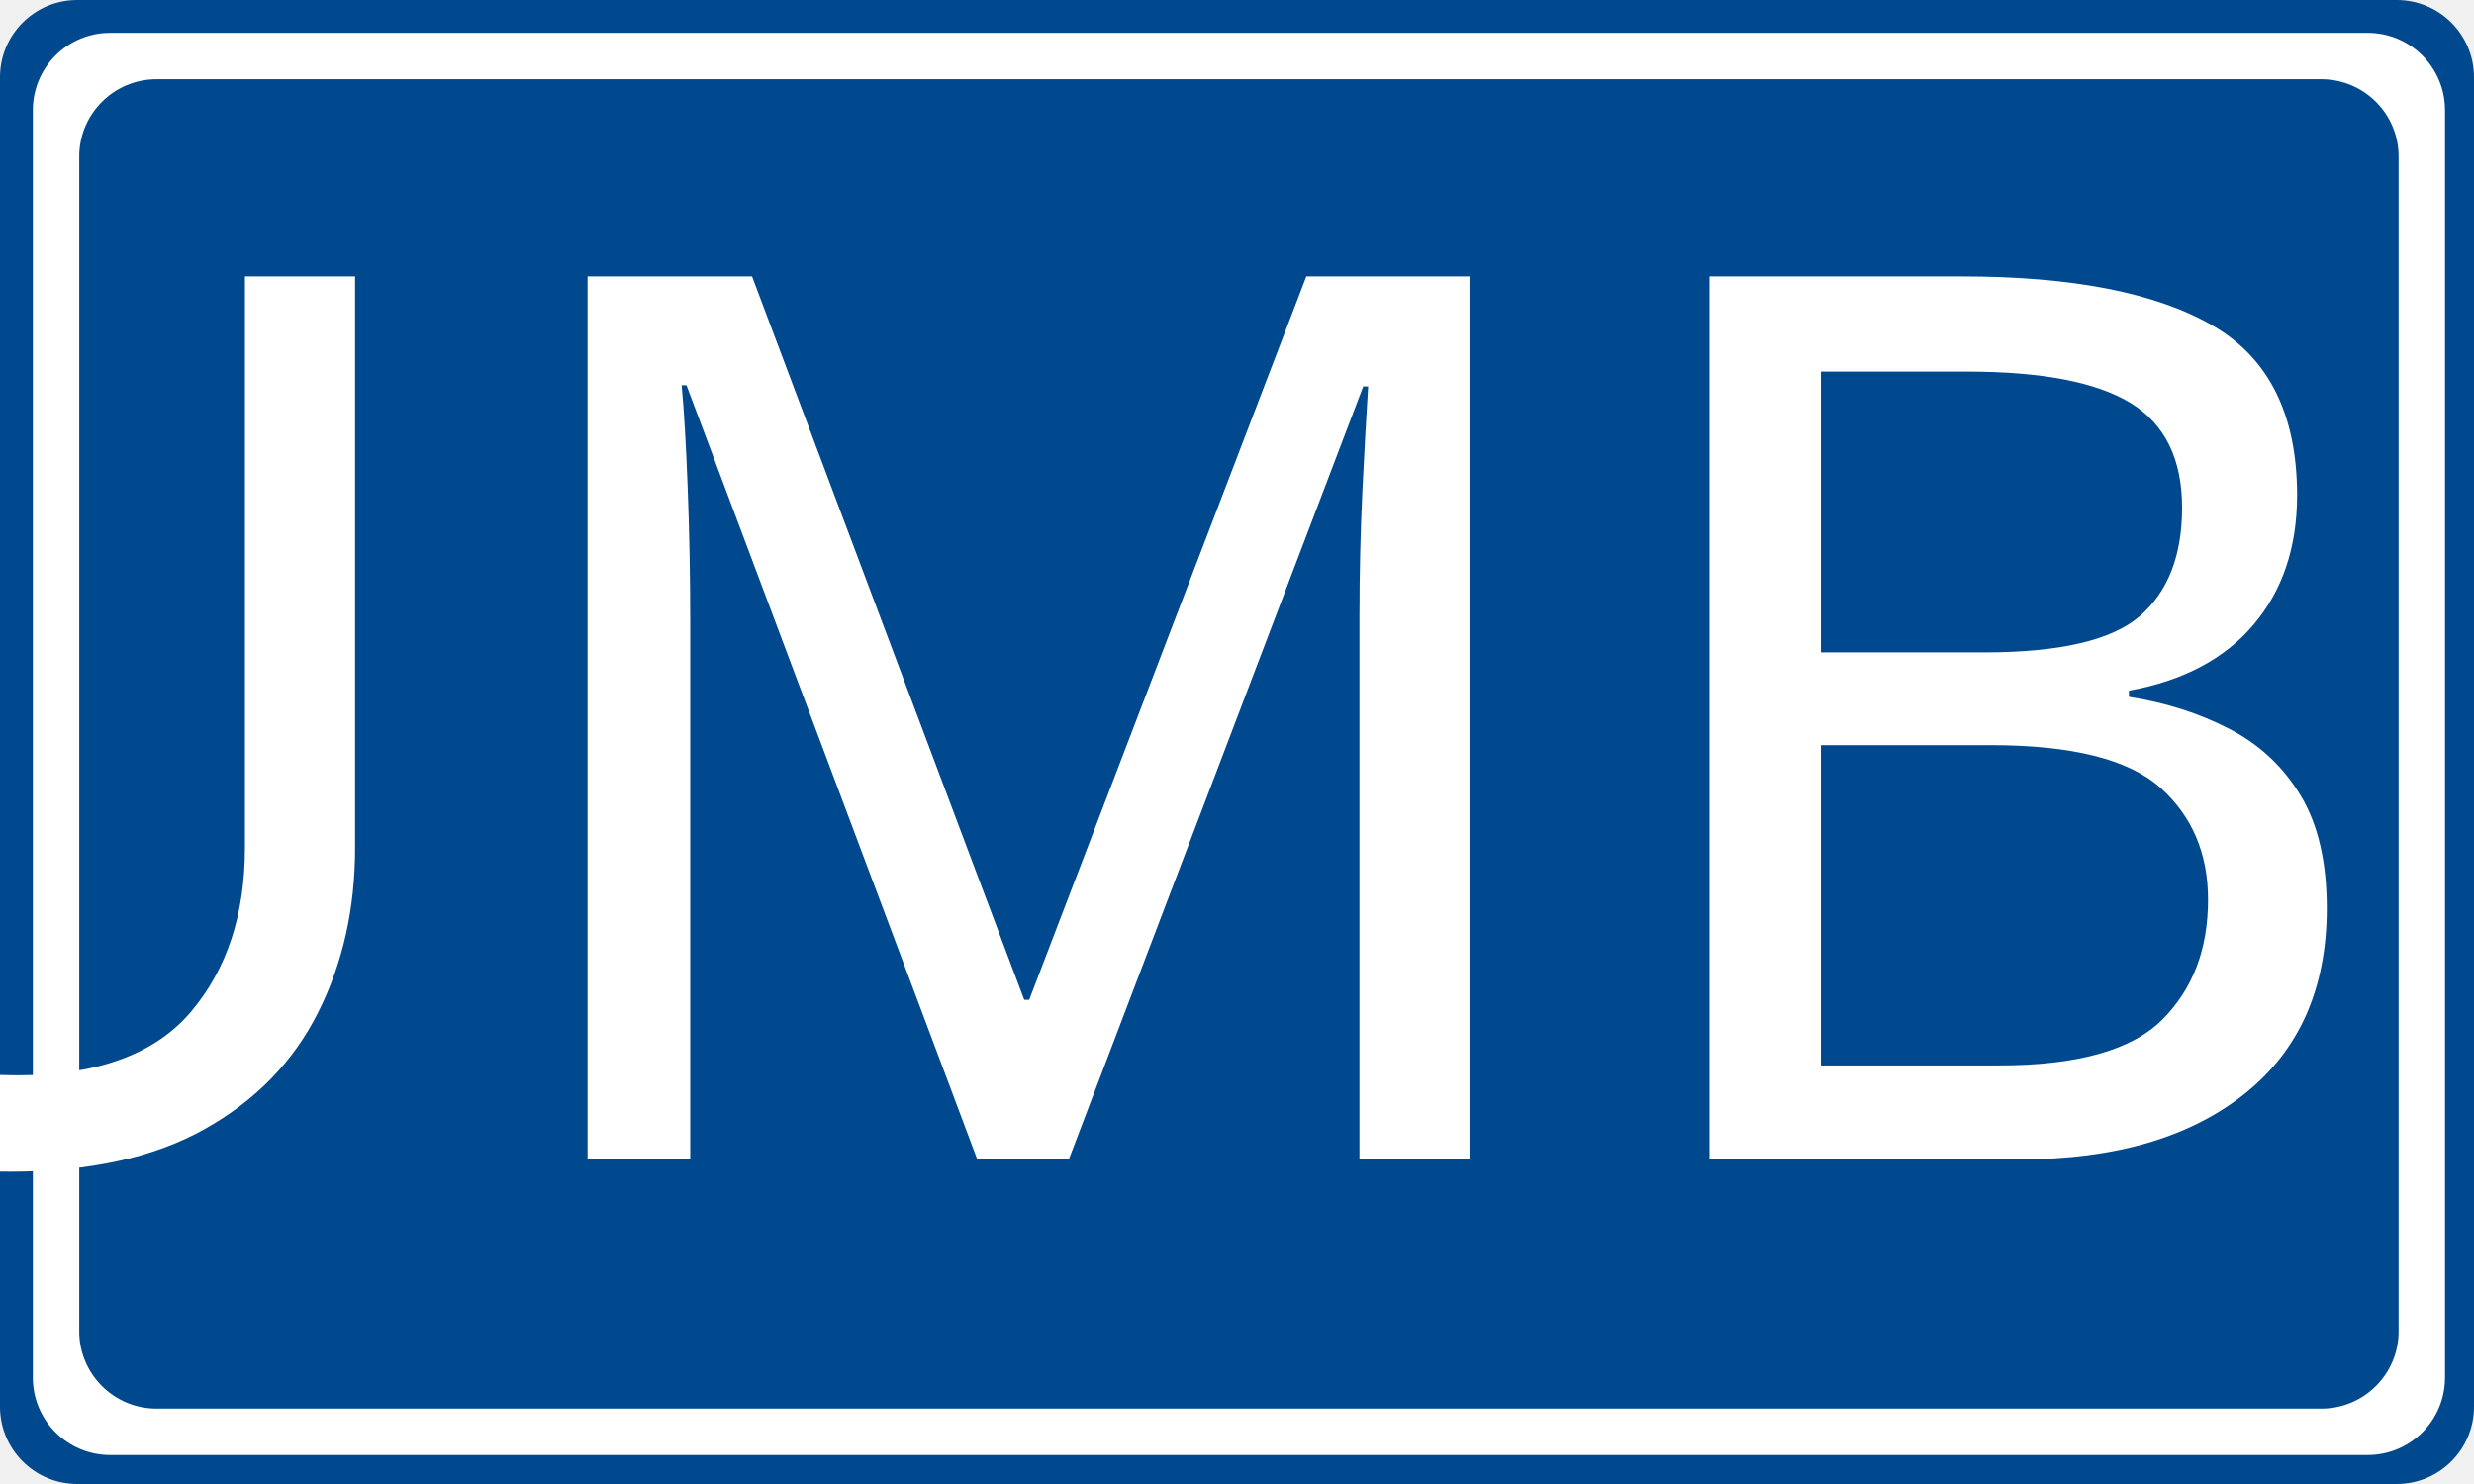
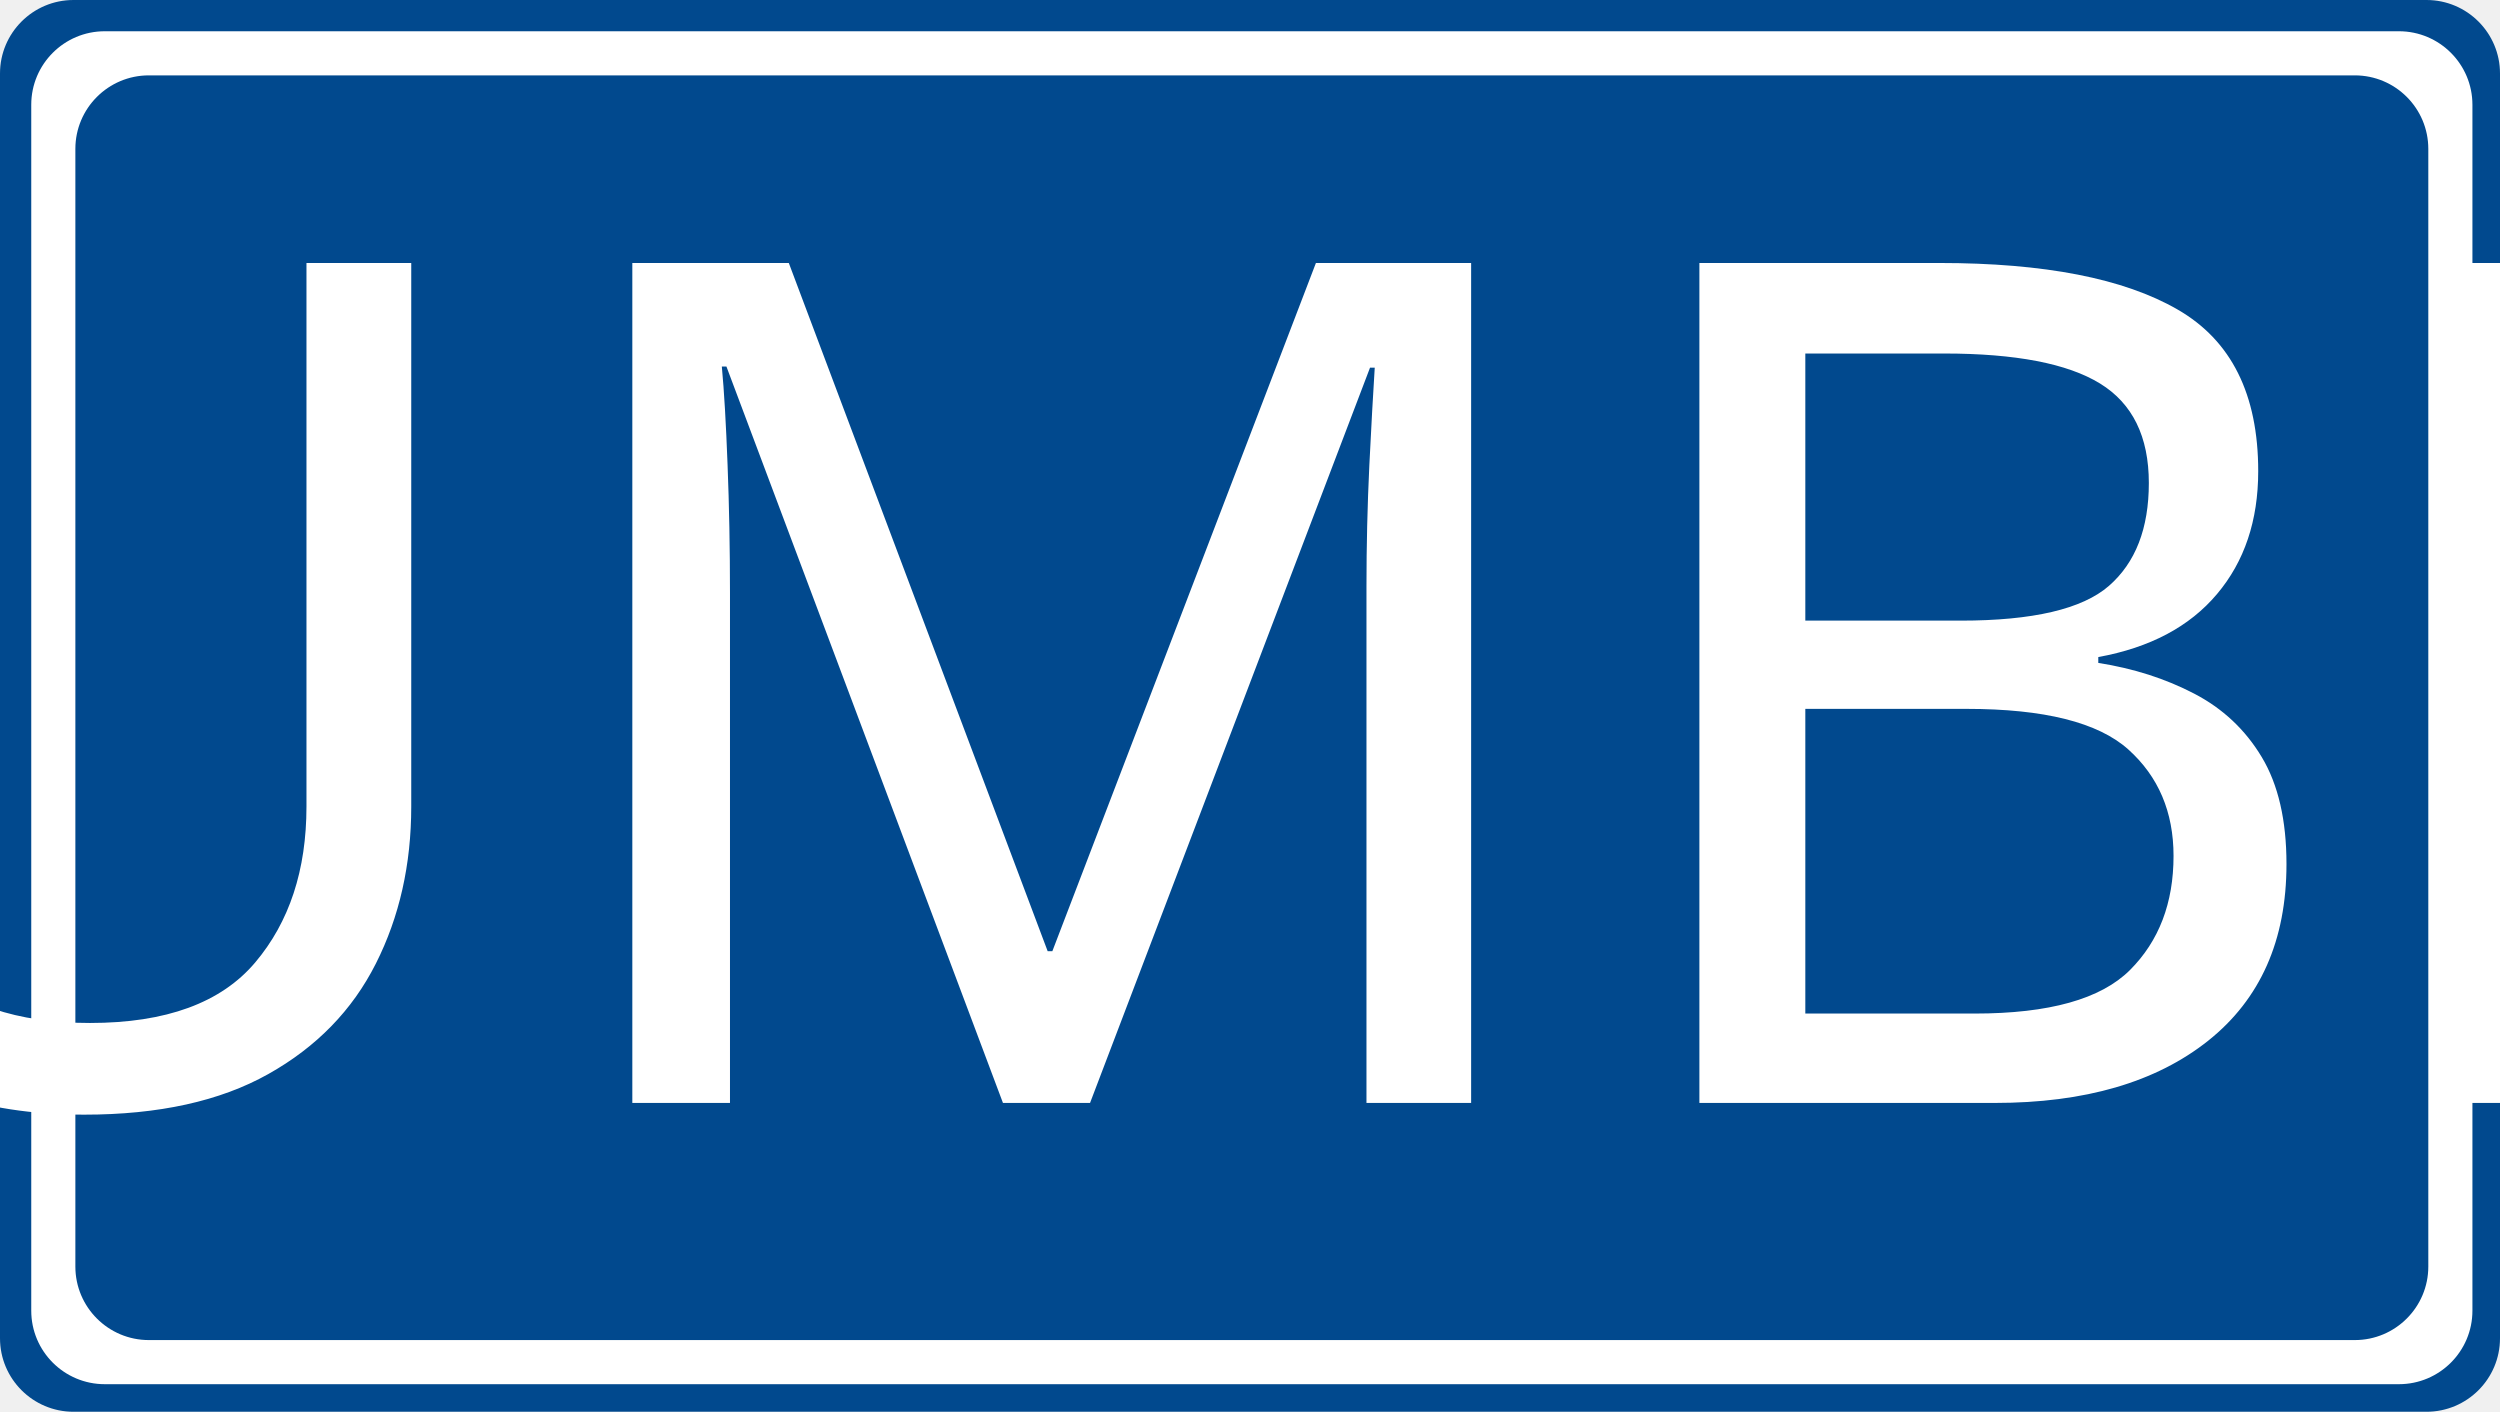
- <svg xmlns="http://www.w3.org/2000/svg" height="192px" width="320px" version="1.1" viewBox="0 0 320 192">
+ <svg xmlns="http://www.w3.org/2000/svg" height="192px" width="340px" version="1.1" viewBox="0 0 340 192">
  <g fill-rule="evenodd">
-     <rect rx="10" ry="10" height="192" width="320" y="0" x="0" fill="#01498e" />
-     <rect rx="10" ry="10" height="184" width="312" y="4.25" x="4.25" fill="#ffffff" />
-     <rect rx="10" ry="10" height="172" width="300" y="10.25" x="10.25" fill="#01498e" />
+     <rect rx="10" ry="10" height="192" width="340" y="0" x="0" fill="#01498e" />
+     <rect rx="10" ry="10" height="184" width="332" y="4.25" x="4.25" fill="#ffffff" />
+     <rect rx="10" ry="10" height="172" width="320" y="10.25" x="10.25" fill="#01498e" />
    <text letter-spacing="0px" text-anchor="middle" word-spacing="0px" text-align="center" font-size="160px" line-height="100%" y="60" x="100" font-family="'Roadgeek 2005 Mittelschrift'" fill="#ffffff">
-       <tspan y="150" x="160">***NUMBER***</tspan>
+       <tspan y="150" x="170">***NUMBER***</tspan>
    </text>
  </g>
</svg>
